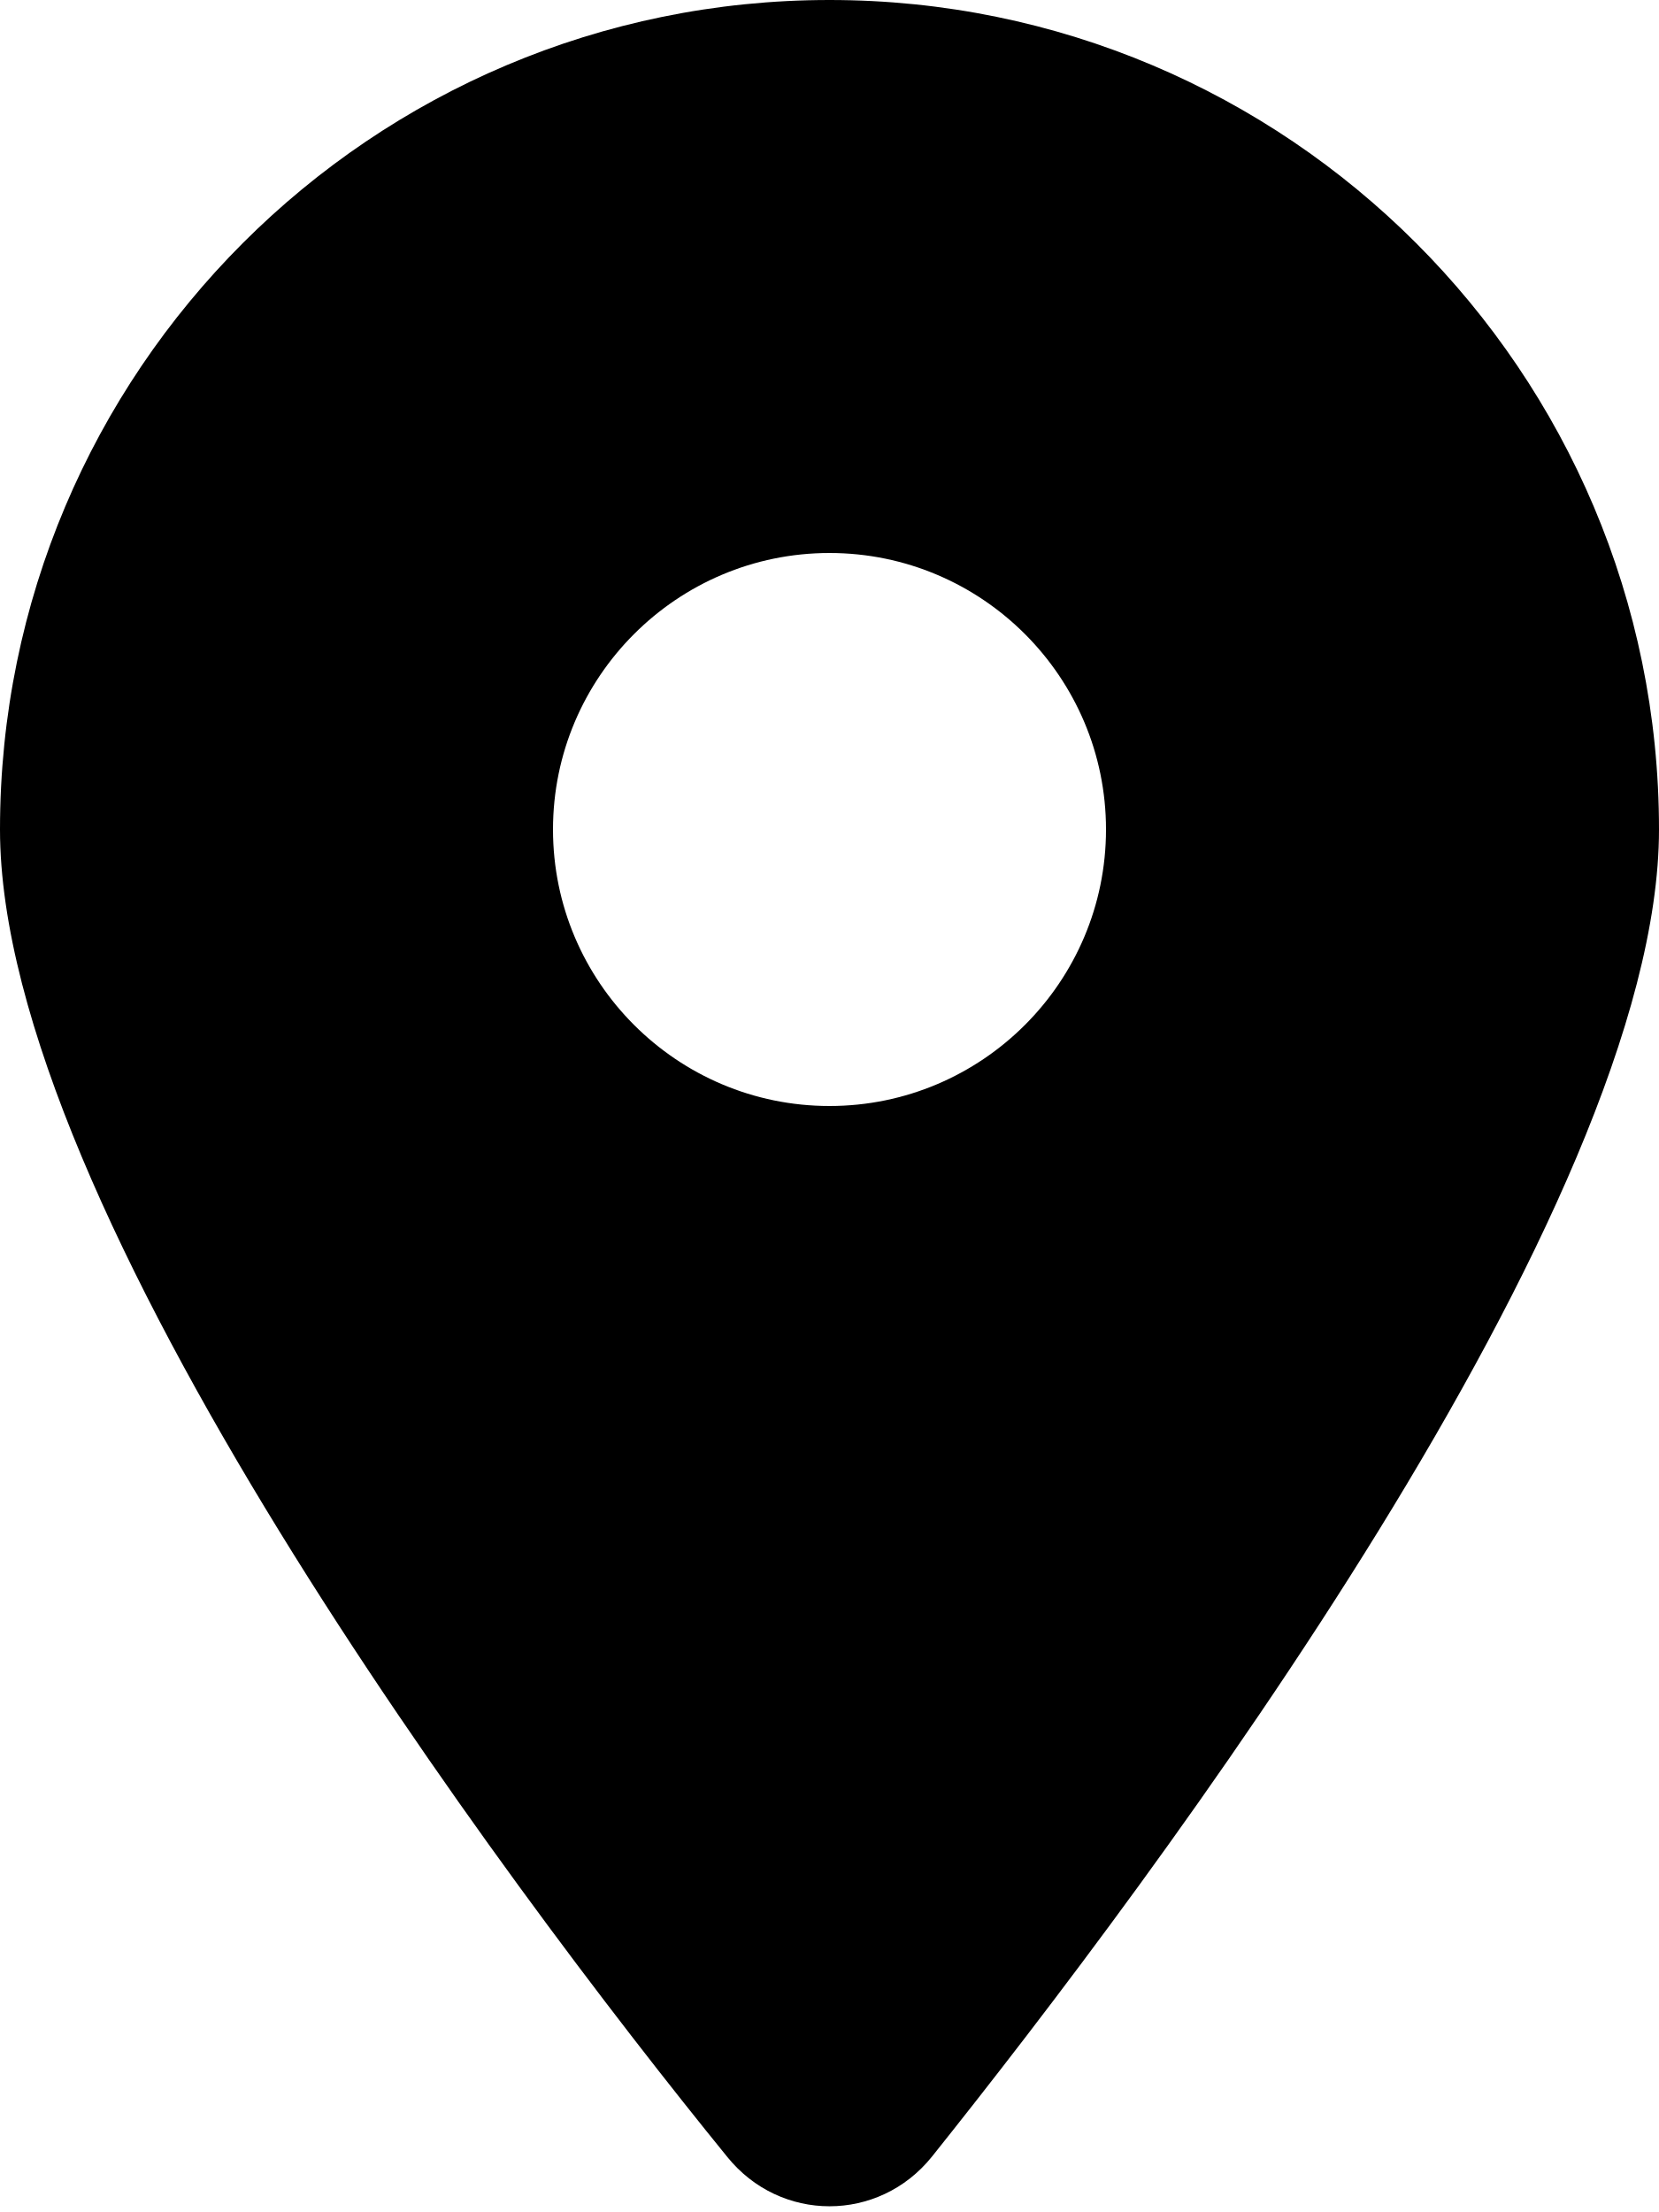
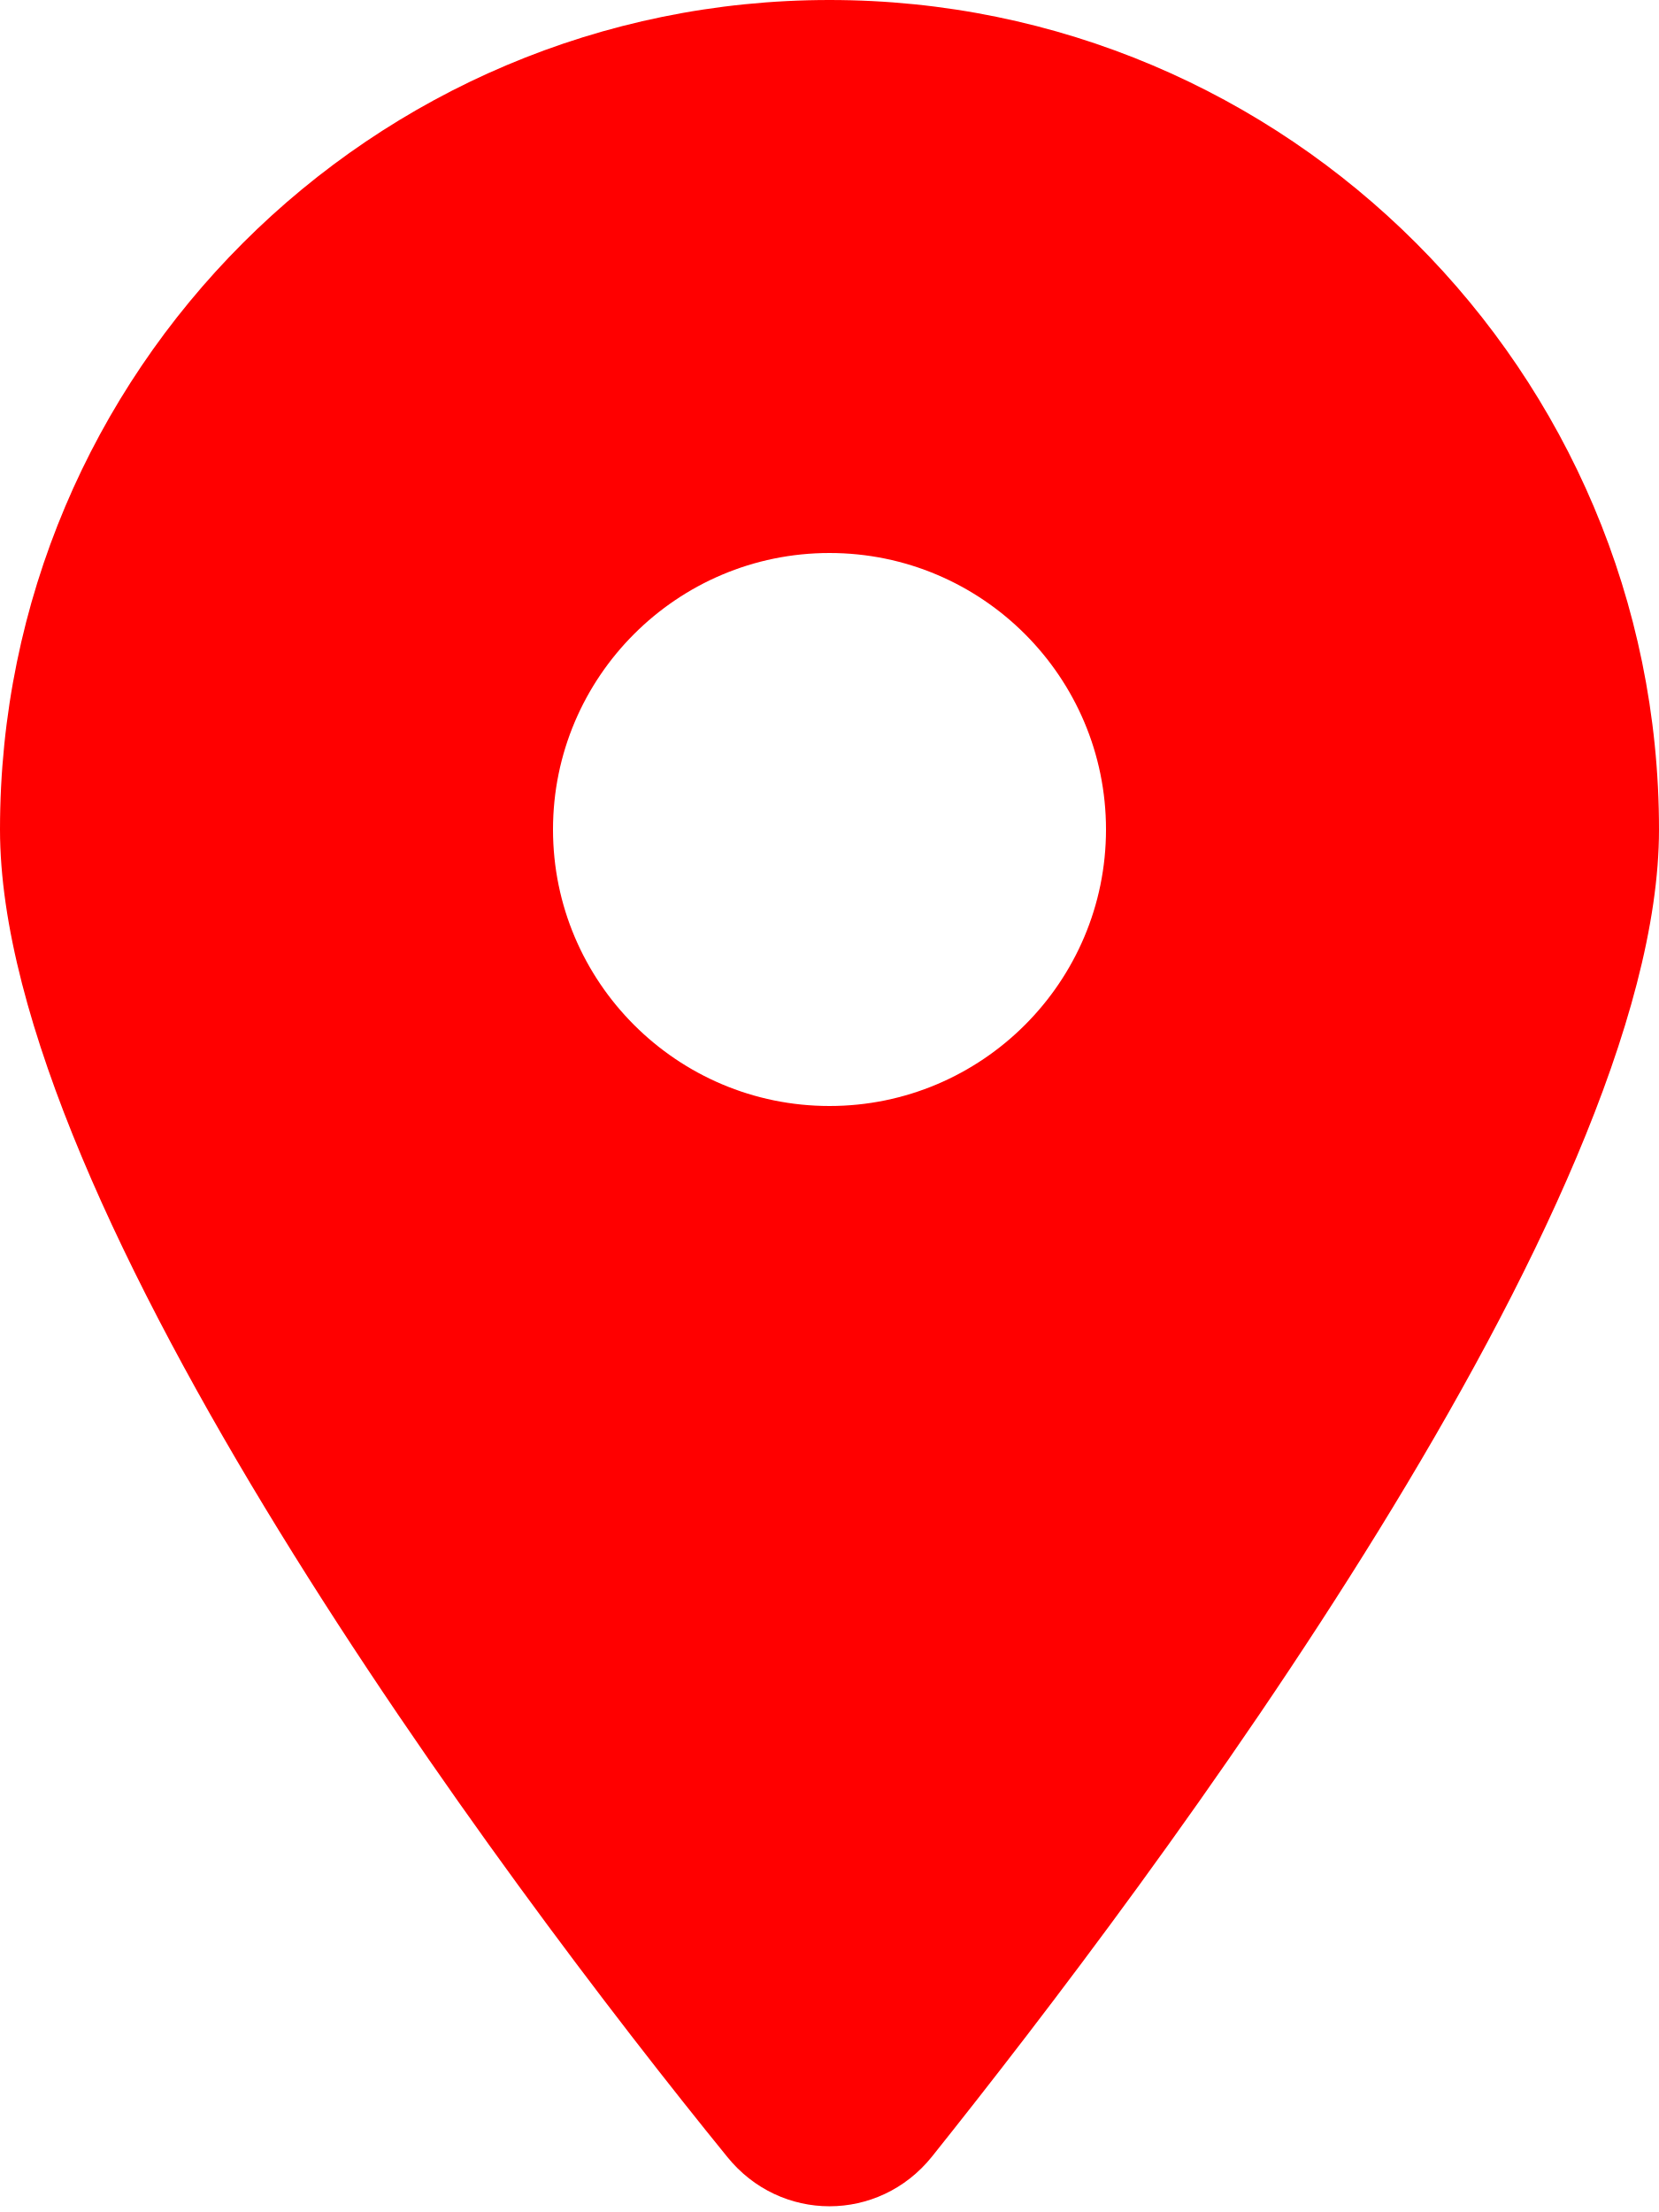
<svg xmlns="http://www.w3.org/2000/svg" viewBox="0 0 384 512">
-   <path d="M168.3 499.2C116.1 435 0 279.4 0 192 0 85.96 85.96 0 192 0c106 0 192 85.96 192 192 0 87.4-117 243-168.3 307.2-12.3 15.3-35.1 15.3-47.4 0zM192 256c35.3 0 64-28.7 64-64s-28.7-64-64-64-64 28.7-64 64 28.7 64 64 64z" />
+   <path fill="#FF0000 " d="M168.3 499.2C116.1 435 0 279.4 0 192 0 85.96 85.96 0 192 0c106 0 192 85.96 192 192 0 87.4-117 243-168.3 307.2-12.3 15.3-35.1 15.3-47.4 0zM192 256c35.3 0 64-28.7 64-64s-28.7-64-64-64-64 28.7-64 64 28.7 64 64 64z" />
</svg>
